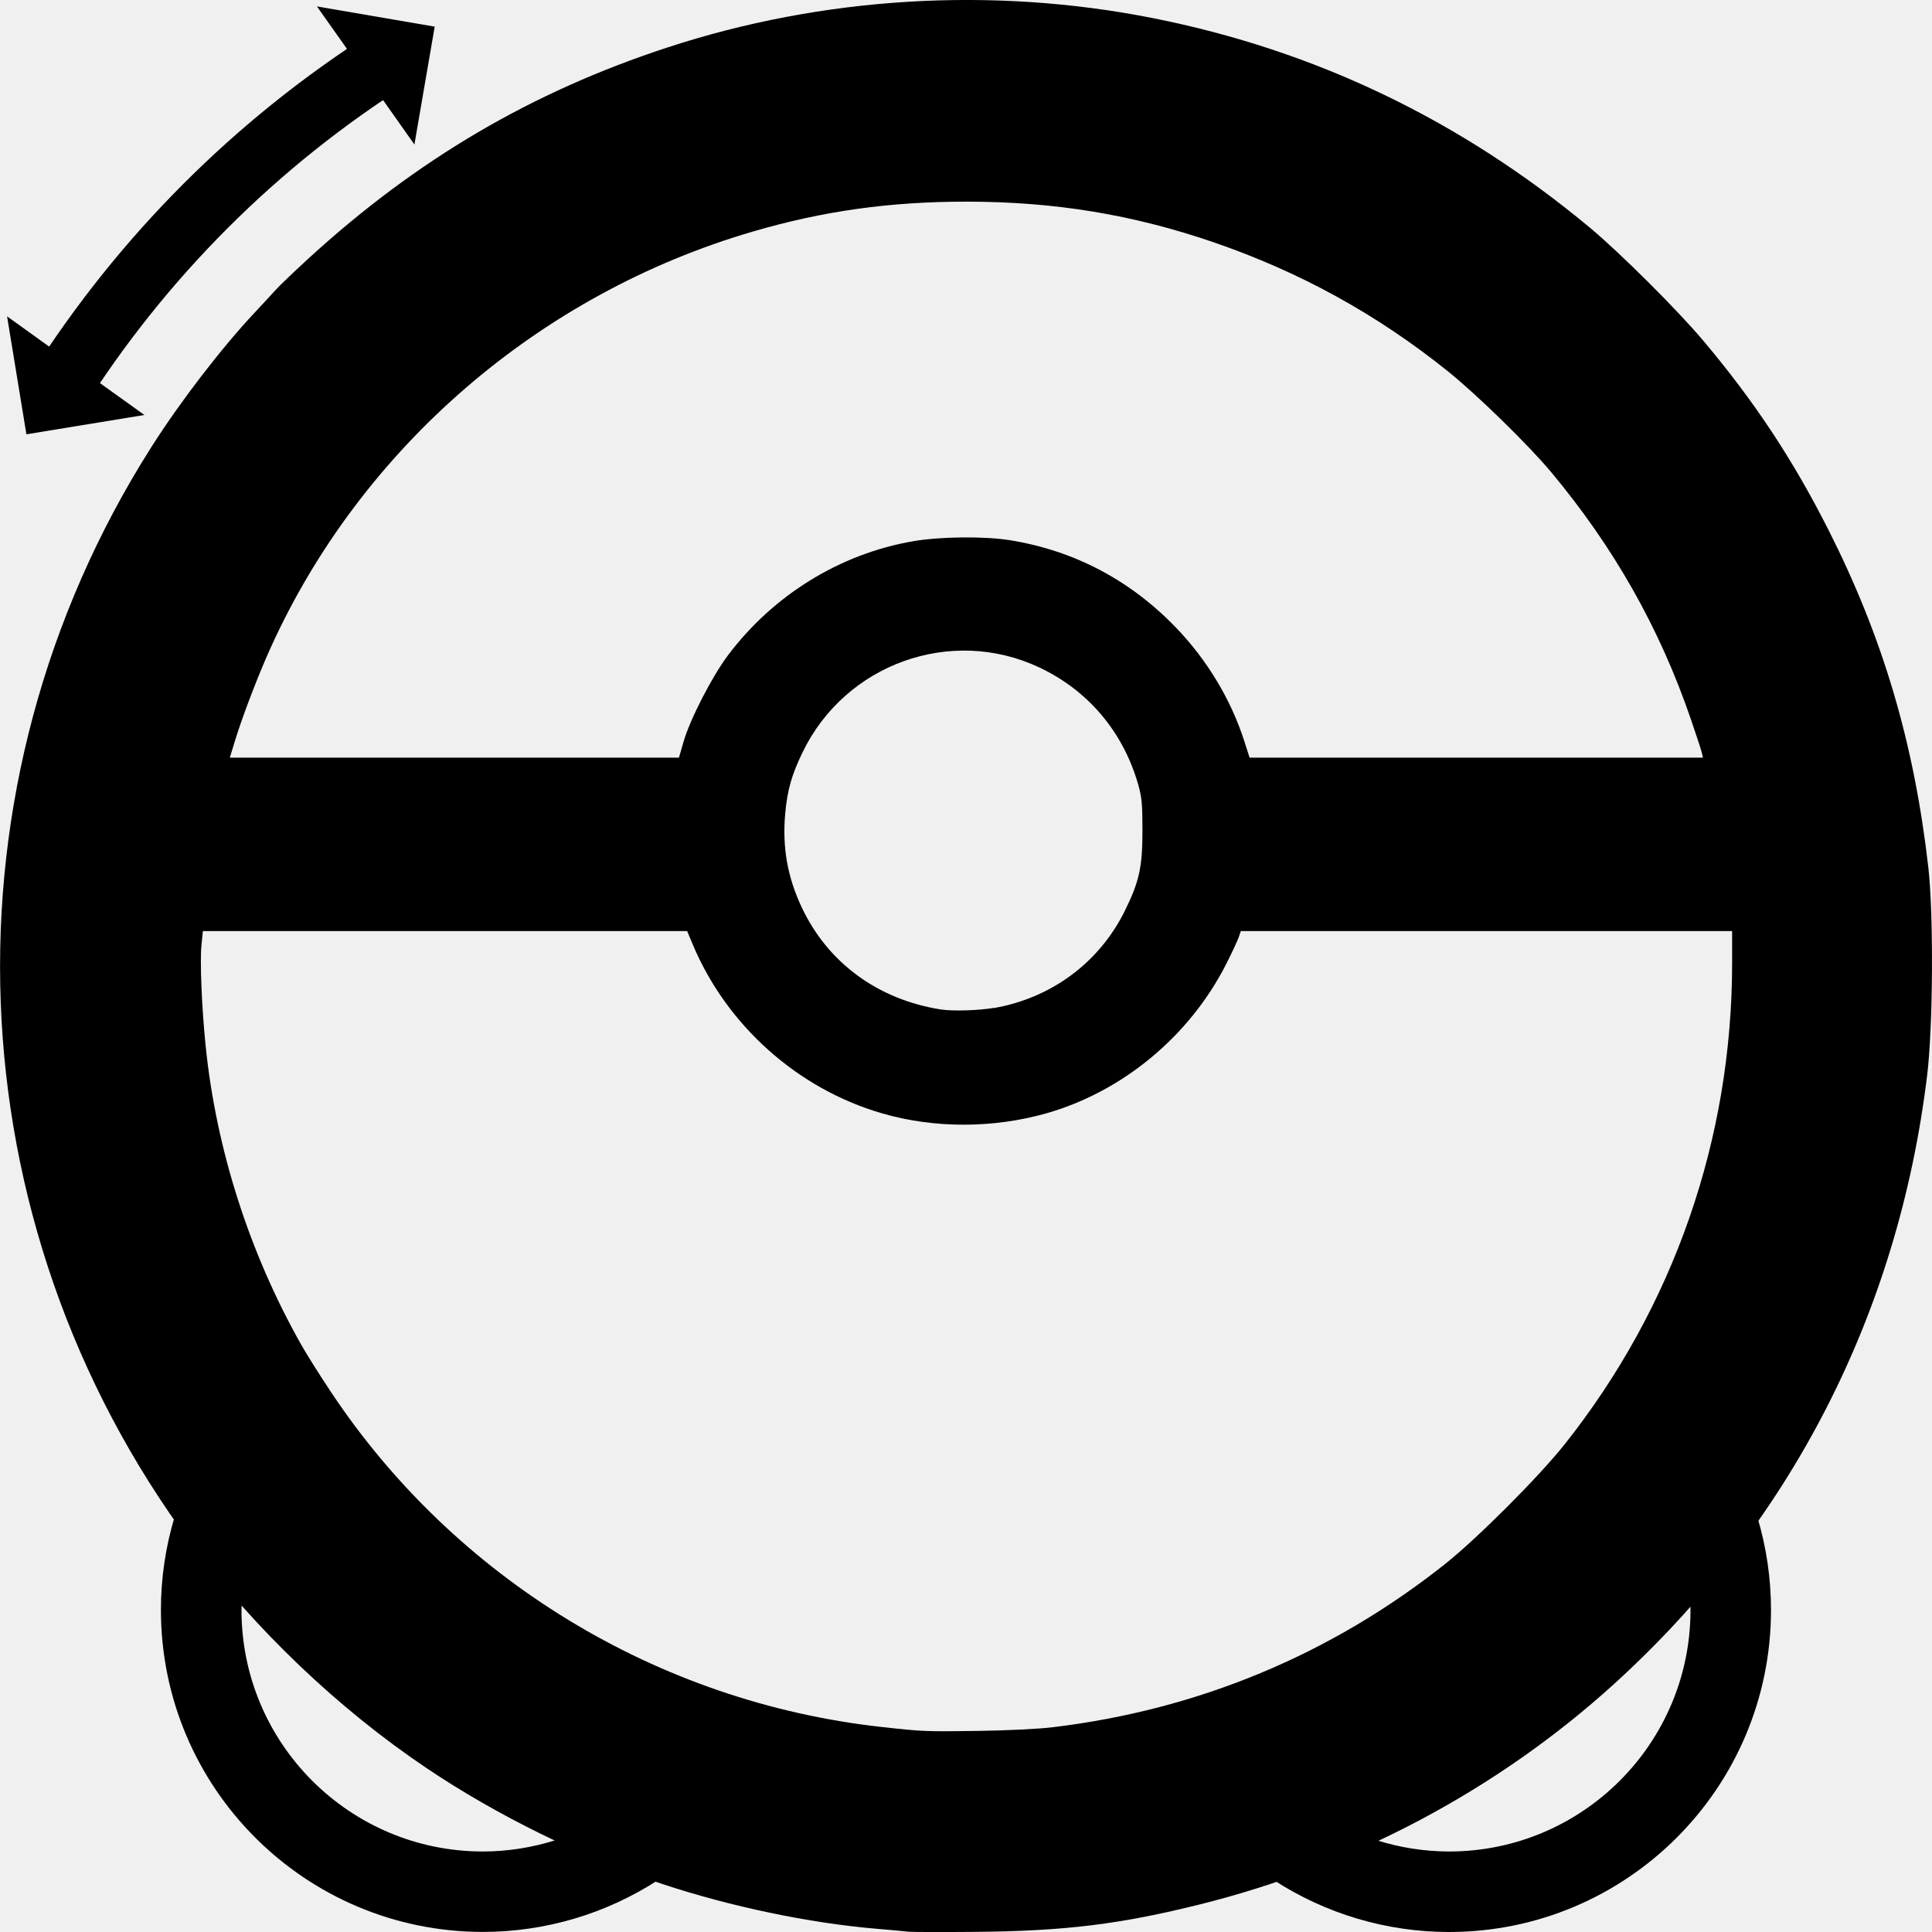
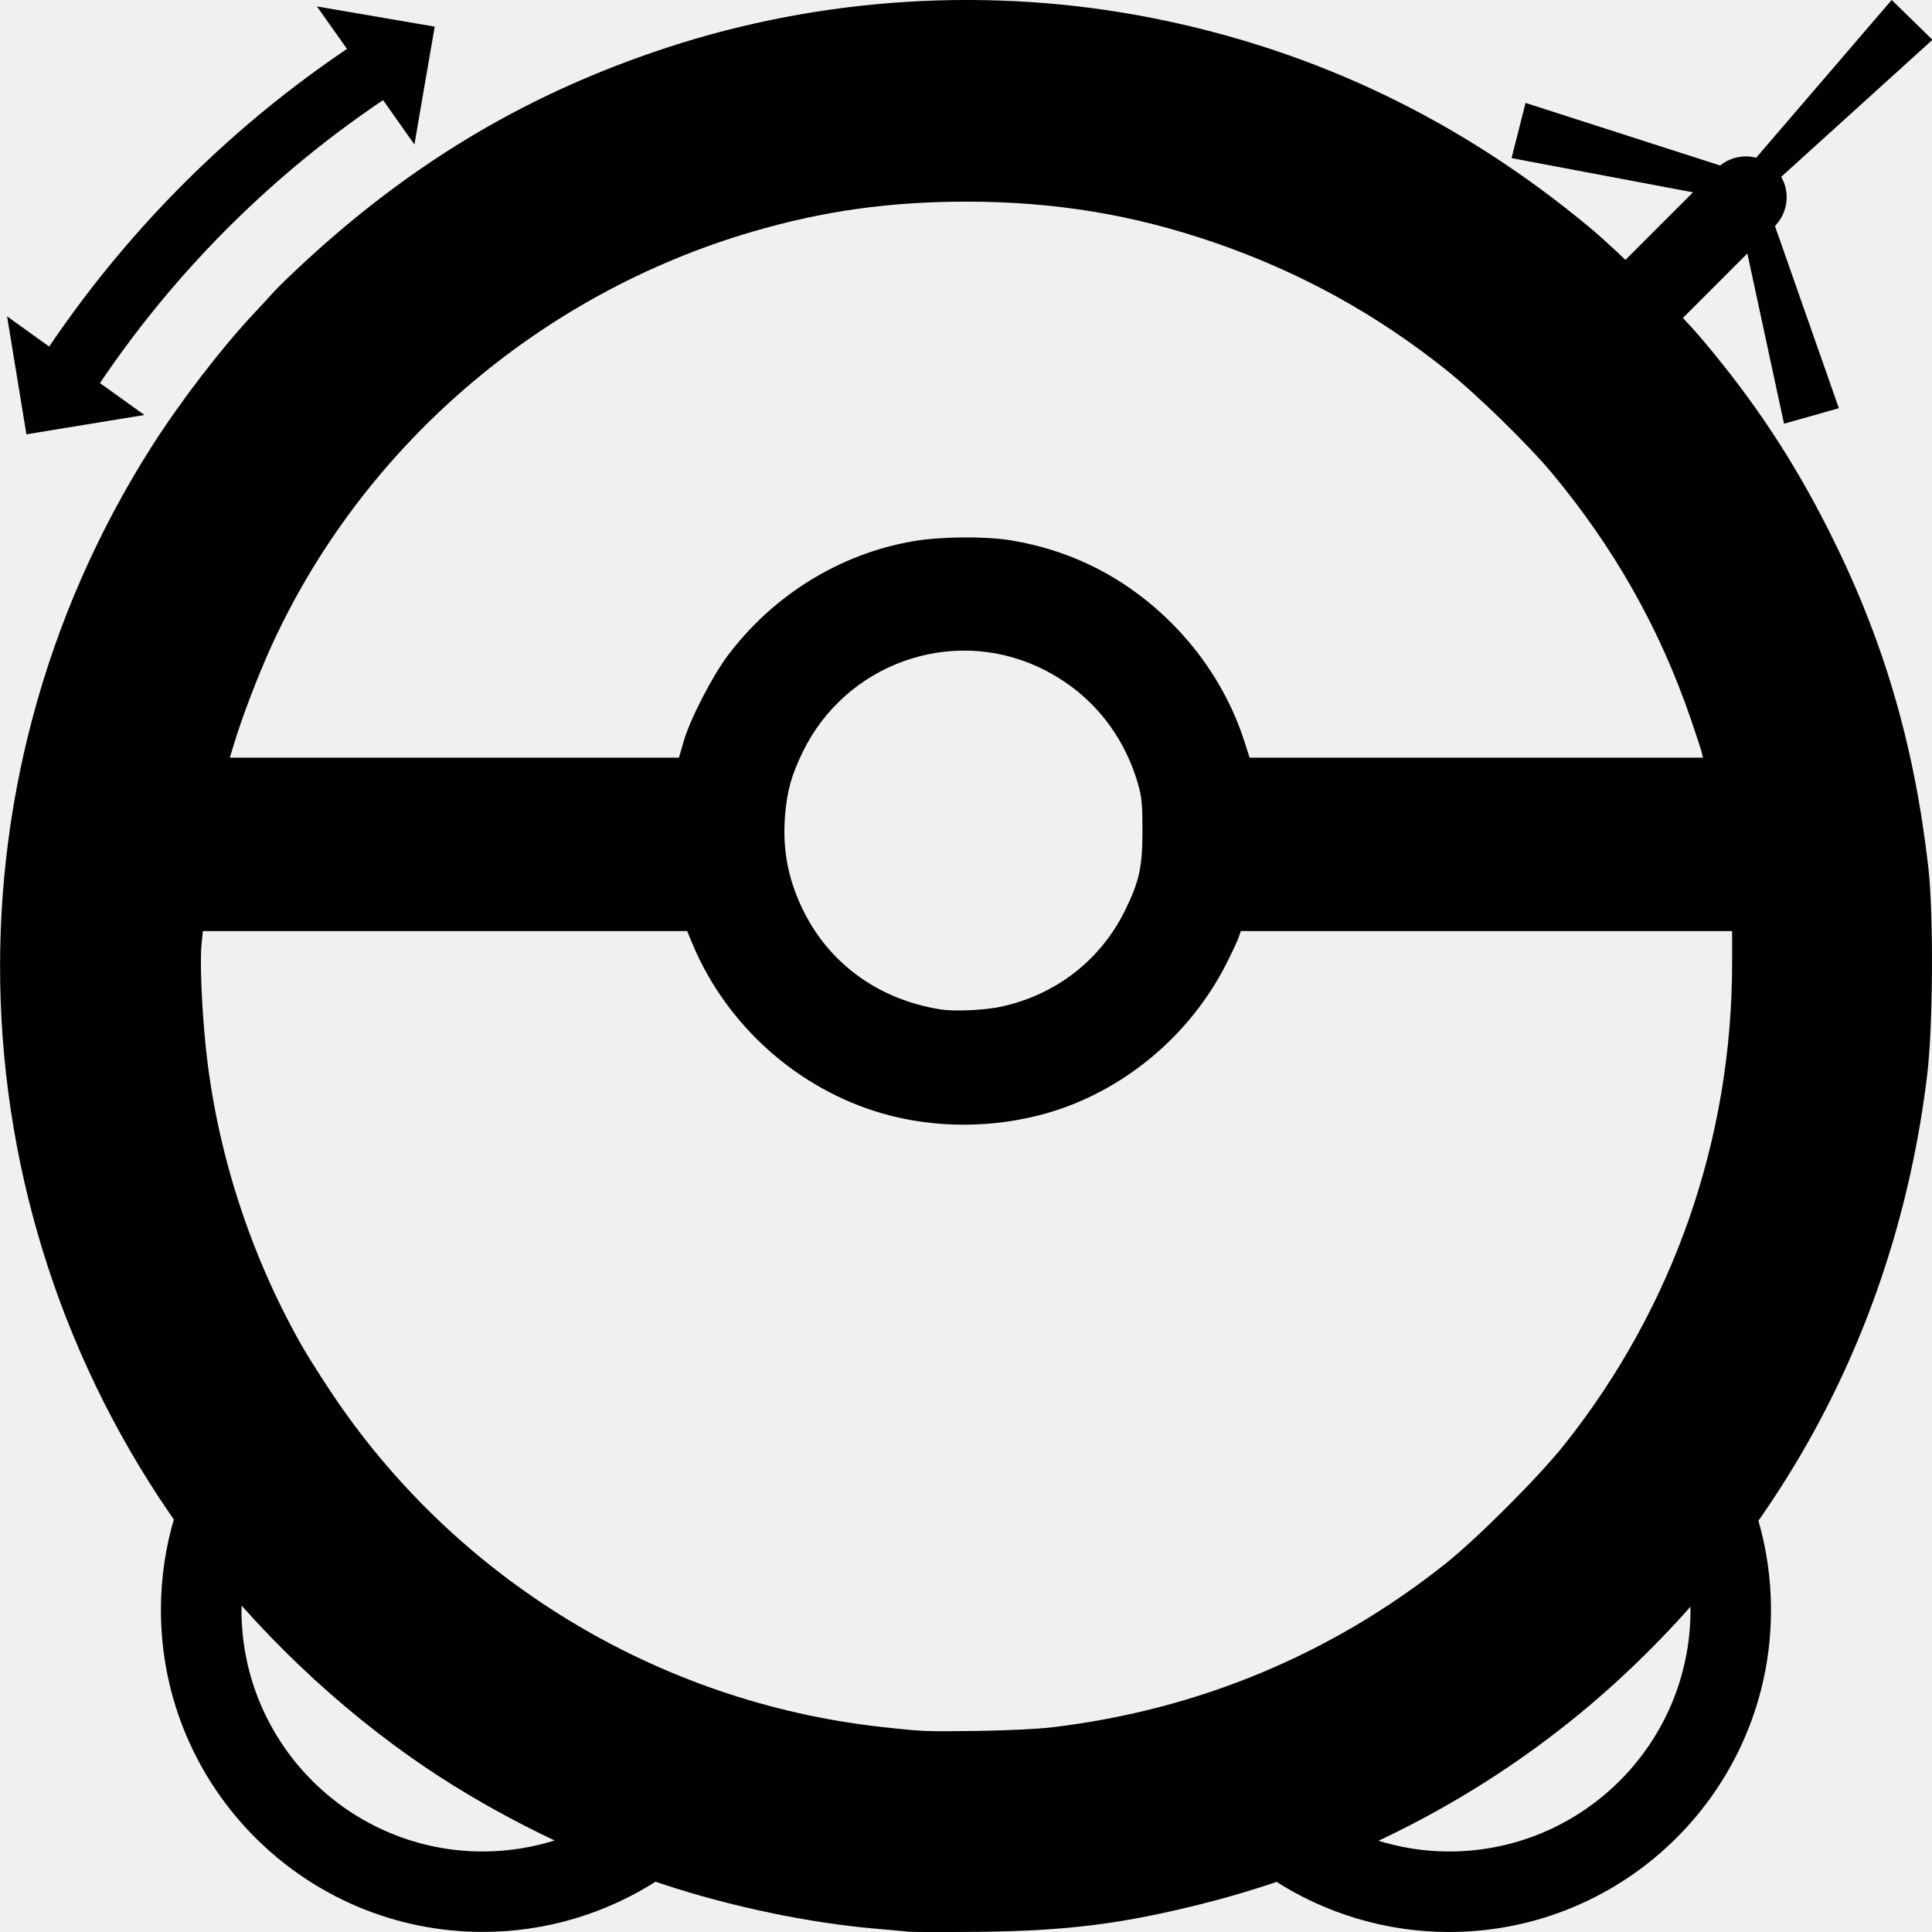
<svg xmlns="http://www.w3.org/2000/svg" width="24" height="24" viewBox="0 0 24 24" version="1.1" id="svg1">
  <defs id="defs1" />
  <g id="layer1">
    <path d="m 11.276,23.995 c -0.047,-0.005 -0.221,-0.021 -0.387,-0.035 -0.838,-0.071 -1.816,-0.276 -2.664,-0.557 -0.993,-0.33 -2.057,-0.853 -2.928,-1.44 -1.096,-0.738 -2.133,-1.727 -2.918,-2.782 -2.978,-4.006 -3.176,-9.413 -0.499,-13.627 0.357,-0.562 0.87,-1.23 1.284,-1.671 0.089,-0.095 0.205,-0.22 0.257,-0.278 0.052,-0.058 0.242,-0.239 0.422,-0.404 1.339,-1.223 2.761,-2.058 4.444,-2.61 1.933,-0.634 4.041,-0.762 6.039,-0.365 2.014,0.4 3.819,1.266 5.424,2.602 0.37,0.308 1.092,1.027 1.408,1.403 0.634,0.753 1.111,1.473 1.554,2.348 0.676,1.335 1.065,2.646 1.242,4.192 0.067,0.583 0.059,1.984 -0.014,2.585 -0.361,2.972 -1.705,5.583 -3.896,7.569 -1.439,1.305 -3.223,2.254 -5.13,2.73 -0.993,0.248 -1.676,0.332 -2.768,0.343 -0.433,0.004 -0.825,0.003 -0.872,-0.002 z m 1.804,-2.539 c 1.804,-0.217 3.45,-0.901 4.866,-2.023 0.401,-0.318 1.164,-1.081 1.488,-1.488 1.356,-1.707 2.083,-3.795 2.083,-5.983 v -0.396 h -6.103 l -0.027,0.079 c -0.015,0.043 -0.085,0.193 -0.156,0.333 -0.455,0.894 -1.284,1.581 -2.229,1.851 -0.664,0.189 -1.395,0.19 -2.043,0.002 -1.05,-0.304 -1.932,-1.092 -2.355,-2.102 l -0.068,-0.163 h -6.016 l -0.017,0.171 c -0.021,0.205 0.003,0.775 0.051,1.25 0.13,1.287 0.545,2.582 1.191,3.723 0.06,0.107 0.221,0.363 0.358,0.569 1.542,2.329 4.063,3.866 6.849,4.174 0.512,0.057 0.535,0.058 1.198,0.049 0.355,-0.005 0.751,-0.024 0.932,-0.046 z m -0.732,-8.934 c 0.716,-0.125 1.31,-0.567 1.627,-1.211 0.178,-0.362 0.217,-0.54 0.217,-0.993 0,-0.329 -0.008,-0.416 -0.054,-0.576 -0.188,-0.654 -0.623,-1.167 -1.23,-1.452 -1.095,-0.514 -2.407,-0.043 -2.938,1.055 -0.137,0.283 -0.189,0.468 -0.216,0.763 -0.037,0.419 0.028,0.787 0.206,1.165 0.324,0.688 0.947,1.144 1.728,1.267 0.146,0.023 0.47,0.013 0.66,-0.02 z M 8.492,9.212 c 0.079,-0.275 0.354,-0.809 0.549,-1.069 0.565,-0.752 1.395,-1.264 2.304,-1.42 0.336,-0.058 0.886,-0.063 1.203,-0.012 0.797,0.129 1.494,0.496 2.062,1.087 0.384,0.399 0.68,0.89 0.845,1.402 l 0.068,0.212 h 5.632 l -0.016,-0.067 c -0.009,-0.037 -0.07,-0.223 -0.136,-0.415 -0.388,-1.131 -0.955,-2.132 -1.734,-3.065 -0.283,-0.339 -0.926,-0.967 -1.287,-1.256 -0.88,-0.706 -1.834,-1.231 -2.905,-1.599 -1.002,-0.344 -1.973,-0.504 -3.063,-0.505 -0.956,-8.08e-4 -1.787,0.115 -2.667,0.373 -2.65,0.775 -4.862,2.686 -5.987,5.173 -0.157,0.347 -0.35,0.852 -0.444,1.161 l -0.061,0.2 h 5.579 z" id="path1" />
    <path id="path8" style="fill:#000000;fill-opacity:1;stroke:none;stroke-width:1;stroke-dasharray:none;stroke-opacity:1;paint-order:markers fill stroke" d="m 33.703,4.13 a 4,4 0 0 0 -4,4 4,4 0 0 0 4,4 4,4 0 0 0 4,-4 4,4 0 0 0 -4,-4 z m 0,1 a 3,3 0 0 1 3,3 3,3 0 0 1 -3,3 3,3 0 0 1 -3,-3 3,3 0 0 1 3,-3 z" />
    <circle style="fill:#000000;fill-opacity:1;stroke:none;stroke-width:1;stroke-dasharray:none;stroke-opacity:1;paint-order:markers fill stroke" id="path13" cx="52.719" cy="-27.75" r="12" />
-     <path id="path8-4-7" style="fill:#000000;fill-opacity:1;stroke:none;stroke-width:1;stroke-dasharray:none;stroke-opacity:1;paint-order:markers fill stroke" d="m 36.646,16 a 12,12 0 0 1 -0.506,0.928 3,3 0 0 1 0.688,1.91 3,3 0 0 1 -3,3 A 3,3 0 0 1 31.926,21.146 12,12 0 0 1 31,21.652 a 4,4 0 0 0 2.828,1.186 4,4 0 0 0 4,-4 A 4,4 0 0 0 36.646,16 Z" />
+     <path id="path8-4-7" style="fill:#000000;fill-opacity:1;stroke:none;stroke-width:1;stroke-dasharray:none;stroke-opacity:1;paint-order:markers fill stroke" d="m -23.541,-25.75 a 12,12 0 0 1 -0.506,0.928 3,3 0 0 1 0.688,1.91 3,3 0 0 1 -3,3 3,3 0 0 1 -1.902,-0.691 12,12 0 0 1 -0.926,0.506 4,4 0 0 0 2.828,1.186 4,4 0 0 0 4,-4 4,4 0 0 0 -1.182,-2.838 z" />
    <path id="path8-2" style="fill:#000000;fill-opacity:1;stroke:none;stroke-width:1;stroke-dasharray:none;stroke-opacity:1;paint-order:markers fill stroke" d="M 21.83 18.844 A 12 12 0 0 1 20.998 19.928 A 3 3 0 0 1 21 20 A 3 3 0 0 1 18 23 A 3 3 0 0 1 17.092 22.857 A 12 12 0 0 1 15.818 23.352 A 4 4 0 0 0 18 24 A 4 4 0 0 0 22 20 A 4 4 0 0 0 21.83 18.844 z " />
    <path id="path8-2-8" style="fill:#000000;fill-opacity:1;stroke:none;stroke-width:1;stroke-dasharray:none;stroke-opacity:1;paint-order:markers fill stroke" d="m 41.012,22 a 12,12 0 0 1 -0.832,1.084 3,3 0 0 1 0.002,0.072 3,3 0 0 1 -3,3 A 3,3 0 0 1 36.273,26.014 12,12 0 0 1 35,26.508 a 4,4 0 0 0 2.182,0.648 4,4 0 0 0 4,-4 A 4,4 0 0 0 41.012,22 Z" />
    <path d="m -12.989,-1.5 v 0.525 h -1.05 v 1.05 h 1.05 v 0.525 l 1.05,-1.05 z" id="path1-1" style="stroke-width:1" />
    <path id="path14-5" style="opacity:0.502;fill:#ff9dfb;fill-opacity:1;stroke:none;stroke-width:1;stroke-dasharray:none;stroke-opacity:1;paint-order:markers fill stroke" d="M -38.25,-15 A 13.75,13.75 0 0 0 -52,-1.25 13.75,13.75 0 0 0 -38.25,12.5 13.75,13.75 0 0 0 -24.5,-1.25 13.75,13.75 0 0 0 -38.25,-15 Z m 0,0.75 a 13,13 0 0 1 13,13 13,13 0 0 1 -13,13 13,13 0 0 1 -13,-13 13,13 0 0 1 13,-13 z" />
    <path d="m -3.872,-5.297 v 0.525 1.05 0.525 l 1.05,-1.05 z" id="path1-1-4" style="stroke-width:1" />
    <path id="path14-6" style="fill:#000000;fill-opacity:1;stroke:none;stroke-width:1;stroke-dasharray:none;stroke-opacity:1;paint-order:markers fill stroke" d="M 11.811,-10 A 13.75,13.75 0 0 0 9,-7.189 V -6.656 H 9.533 A 13,13 0 0 1 12.344,-9.467 V -10 Z" />
    <path d="M 10.485,-6.657 10.114,-7.028 9.371,-7.771 9,-8.142 v 1.485 z" id="path1-1-4-2-8" style="opacity:0.557;stroke-width:1" />
    <path d="m 10.858,-10 0.371,0.371 0.742,0.742 0.371,0.371 0,-1.485 z" id="path1-1-4-29-3" style="opacity:0.476;stroke-width:1" />
    <path id="path14-3" style="fill:#000000;fill-opacity:1;stroke:none;stroke-width:1;stroke-dasharray:none;stroke-opacity:1;paint-order:markers fill stroke" d="M 7.911,-15.9 A 13.75,13.75 0 0 0 5.1,-13.089 v 0.533 H 5.633 A 13,13 0 0 1 8.444,-15.367 V -15.9 Z" />
    <path d="M 6.485,-12.557 6.114,-12.928 5.371,-13.671 5,-14.042 v 1.485 z" id="path1-1-4-2-7" style="stroke-width:1" />
    <path d="m 6.958,-16 0.371,0.371 0.742,0.742 0.371,0.371 2e-7,-1.485 z" id="path1-1-4-29-7" style="stroke-width:1" />
    <path id="path14-5-8" style="opacity:1;fill:#000000;fill-opacity:1;stroke:none;stroke-width:1;stroke-dasharray:none;stroke-opacity:1;paint-order:markers fill stroke" d="M 4.627 0.4 A 13.75 13.75 0 0 0 0.4 4.627 L 0.4 5.094 L 1.023 5.094 A 13 13 0 0 1 5.094 1.025 L 5.094 0.4 L 4.627 0.4 z " />
    <path d="M 3.937,0.08 4.24,0.508 4.845,1.366 5.148,1.795 5.4,0.331 Z" id="path1-1-4-0" style="stroke-width:1" />
    <path d="M 1.794,5.155 1.367,4.849 0.514,4.236 0.088,3.93 0.328,5.395 Z" id="path1-1-4-0-2" style="stroke-width:1" />
    <path d="m 63.276,8.995 c -0.047,-0.005 -0.221,-0.021 -0.387,-0.035 -0.838,-0.071 -1.816,-0.276 -2.664,-0.557 -0.993,-0.33 -2.057,-0.853 -2.928,-1.44 -1.096,-0.738 -2.133,-1.727 -2.918,-2.782 -2.978,-4.006 -3.176,-9.413 -0.499,-13.627 0.357,-0.562 0.87,-1.23 1.284,-1.671 0.089,-0.095 0.205,-0.22 0.257,-0.278 0.052,-0.058 0.242,-0.239 0.422,-0.404 1.339,-1.223 2.761,-2.058 4.444,-2.61 1.933,-0.634 4.041,-0.762 6.039,-0.365 2.014,0.4 3.819,1.266 5.424,2.602 0.37,0.308 1.092,1.027 1.408,1.403 0.634,0.753 1.111,1.473 1.554,2.348 0.676,1.335 1.065,2.646 1.242,4.192 0.067,0.583 0.059,1.984 -0.014,2.585 -0.361,2.972 -1.705,5.583 -3.896,7.569 -1.439,1.305 -3.223,2.254 -5.13,2.73 -0.993,0.248 -1.676,0.332 -2.768,0.343 -0.433,0.004 -0.825,0.003 -0.872,-0.002 z m 1.804,-2.539 c 1.804,-0.217 3.45,-0.901 4.866,-2.023 0.401,-0.318 1.164,-1.081 1.488,-1.488 1.356,-1.707 2.083,-3.795 2.083,-5.983 v -0.396 h -6.103 l -0.027,0.079 c -0.015,0.043 -0.085,0.193 -0.156,0.333 -0.455,0.894 -1.284,1.581 -2.229,1.851 -0.664,0.189 -1.395,0.19 -2.043,0.002 -1.05,-0.304 -1.932,-1.092 -2.355,-2.102 l -0.068,-0.163 h -6.016 l -0.017,0.171 c -0.021,0.205 0.003,0.775 0.051,1.25 0.13,1.287 0.545,2.582 1.191,3.723 0.06,0.107 0.221,0.363 0.358,0.569 1.542,2.329 4.063,3.866 6.849,4.174 0.512,0.057 0.535,0.058 1.198,0.049 0.355,-0.005 0.751,-0.024 0.932,-0.046 z m -0.732,-8.934 c 0.716,-0.125 1.31,-0.567 1.627,-1.211 0.178,-0.362 0.217,-0.54 0.217,-0.993 0,-0.329 -0.008,-0.416 -0.054,-0.576 -0.188,-0.654 -0.623,-1.167 -1.23,-1.452 -1.095,-0.514 -2.407,-0.043 -2.938,1.055 -0.137,0.283 -0.189,0.468 -0.216,0.763 -0.037,0.419 0.028,0.787 0.206,1.165 0.324,0.688 0.947,1.144 1.728,1.267 0.146,0.023 0.47,0.013 0.66,-0.02 z m -3.856,-3.311 c 0.079,-0.275 0.354,-0.809 0.549,-1.069 0.565,-0.752 1.395,-1.264 2.304,-1.42 0.336,-0.058 0.886,-0.063 1.203,-0.012 0.797,0.129 1.494,0.496 2.062,1.087 0.384,0.399 0.68,0.89 0.845,1.402 l 0.068,0.212 h 5.632 l -0.016,-0.067 c -0.009,-0.037 -0.07,-0.223 -0.136,-0.415 -0.388,-1.131 -0.955,-2.132 -1.734,-3.065 -0.283,-0.339 -0.926,-0.967 -1.287,-1.256 -0.88,-0.706 -1.834,-1.231 -2.905,-1.599 -1.002,-0.344 -1.973,-0.504 -3.063,-0.505 -0.956,-8.08e-4 -1.787,0.115 -2.667,0.373 -2.65,0.775 -4.862,2.686 -5.987,5.173 -0.157,0.347 -0.35,0.852 -0.444,1.161 l -0.061,0.2 h 5.579 z" id="path1-9" />
    <path id="path8-2-8-1" style="fill:#000000;fill-opacity:1;stroke:none;stroke-width:1;stroke-dasharray:none;stroke-opacity:1;paint-order:markers fill stroke" d="m 2.17,18.844 a 12,12 0 0 0 0.832,1.084 3,3 0 0 0 -0.002,0.072 3,3 0 0 0 3,3 3,3 0 0 0 0.908,-0.143 12,12 0 0 0 1.273,0.494 4,4 0 0 1 -2.182,0.648 4,4 0 0 1 -4,-4 4,4 0 0 1 0.17,-1.156 z" />
+     <g id="g1" transform="rotate(45,102.3394,9.54502)">
+       <g id="g3" transform="rotate(15,44.64361,39.878)">
+         <rect style="fill:#000000;paint-order:markers fill stroke" id="rect1" width="0.5" height="2" x="41.73" y="40" />
+         <rect style="fill:#000000;paint-order:markers fill stroke" id="rect1-6" width="0.5" height="2" x="-57.741" y="13.14" transform="rotate(-120)" />
+         <rect style="fill:#000000;paint-order:markers fill stroke" id="rect1-6-2" width="0.5" height="2" x="15.259" y="-59.574" transform="rotate(120)" />
+       </g>
+     </g>
+     <g id="g2" transform="matrix(0.7174259,0.7174259,-0.7174259,0.7174259,5.439212,-17.97936)" style="stroke-width:0.986">
+       <rect style="fill:#000000;stroke-width:0.986;paint-order:markers fill stroke" id="rect2" width="1" height="3" x="25.062" y="2.888" />
+       <circle style="fill:#000000;stroke-width:0.986;paint-order:markers fill stroke" id="path2" cx="25.562" cy="2.914" r="0.5" />
+     </g>
+     <g id="g2-6" transform="rotate(45,95.90348,-1.671665)">
+       <g id="g3-0" transform="rotate(15,44.64361,39.878)">
+         <rect style="fill:#000000;paint-order:markers fill stroke" id="rect1-5" width="0.5" height="2" x="41.73" y="40" />
+         <rect style="fill:#000000;paint-order:markers fill stroke" id="rect1-6-8" width="0.5" height="2" x="-57.741" y="13.14" transform="rotate(-120)" />
+         <rect style="fill:#000000;paint-order:markers fill stroke" id="rect1-6-2-4" width="0.5" height="2" x="15.259" y="-59.574" transform="rotate(120)" />
+       </g>
+     </g>
+     <rect style="fill:#000000;paint-order:markers fill stroke" id="rect1-5-7" width="0.5" height="2" x="14.393" y="-32.93" transform="rotate(60)" />
+     <rect style="fill:#000000;paint-order:markers fill stroke" id="rect1-6-8-8" width="0.5" height="2" x="19.087" y="25.931" transform="rotate(-60)" />
+     <path id="rect1-6-2-4-2" style="paint-order:markers fill stroke" d="M 30.5,-3 H 30 l 0.125,-2 h 0.25 z" />
+     <path id="rect1-6-2-4-2-2" style="paint-order:markers fill stroke" d="m 39.304,-3.447 h -0.5 l 0.125,-2 h 0.25 z" />
+     <path id="rect1-6-2-4-2-7" style="paint-order:markers fill stroke" d="m 40.725,-6.773 0.25,0.433 -1.795,0.892 -0.125,-0.217 z" />
+     <path id="rect1-6-2-4-2-7-3" style="paint-order:markers fill stroke" d="m 37.138,-6.34 0.25,-0.433 1.67,1.108 -0.125,0.217 z" />
+     <path id="rect1-6-2-4-2-2-0" style="paint-order:markers fill stroke" d="m 21.518,-6.608 0.5,0.004 -0.141,1.999 -0.25,-0.002 z" />
+     <path id="rect1-6-2-4-2-7-9" style="paint-order:markers fill stroke" d="m 20.071,-3.294 -0.247,-0.435 1.802,-0.877 0.123,0.217 z" />
+     <path id="rect1-6-2-4-2-7-3-3" style="paint-order:markers fill stroke" d="m 23.661,-3.698 -0.253,0.431 -1.661,-1.122 0.127,-0.216 z" />
+     <path id="rect1-6-2-4-2-2-0-5" style="paint-order:markers fill stroke" d="m 19.372,-11.309 -0.405,0.293 -1.071,-1.694 0.203,-0.147 z" />
+     <path id="rect1-6-2-4-2-2-0-5-0" style="paint-order:markers fill stroke" d="m 16.351,-11.436 -0.293,-0.405 1.694,-1.071 0.147,0.203 z" />
+     <path id="rect1-6-2-4-2-2-0-5-7" style="paint-order:markers fill stroke" d="m 19.503,-14.322 0.293,0.405 -1.694,1.071 -0.147,-0.203 z" />
+     <path id="rect1-6-2-4-2-2-0-5-9" style="paint-order:markers fill stroke" d="m 16.486,-14.452 0.405,-0.293 1.071,1.694 -0.203,0.147 z" />
+     <g id="g5" transform="matrix(0.3373634,-1.374209,1.374209,0.3373634,11.39634,31.9871)" style="stroke-width:0.707">
+       <path id="rect1-6-2-4-2-2-0-9" style="stroke-width:0.707;paint-order:markers fill stroke" d="M 21.849,0.007 22.349,0.011 22.208,2.01 21.958,2.008 Z" />
+       <path id="rect1-6-2-4-2-7-9-0" style="stroke-width:0.707;paint-order:markers fill stroke" d="M 20.402,3.321 20.155,2.886 21.957,2.009 22.08,2.226 Z" />
+       <path id="rect1-6-2-4-2-7-3-3-2" style="stroke-width:0.707;paint-order:markers fill stroke" d="M 23.993,2.917 23.739,3.348 22.079,2.227 22.205,2.011 Z" />
+     </g>
+     <path d="m -87.724,0.995 c -0.047,-0.005 -0.221,-0.021 -0.387,-0.035 -0.838,-0.071 -1.816,-0.276 -2.664,-0.557 -0.993,-0.33 -2.057,-0.853 -2.928,-1.44 -1.096,-0.738 -2.133,-1.727 -2.918,-2.782 -2.978,-4.006 -3.176,-9.413 -0.499,-13.627 0.357,-0.562 0.87,-1.23 1.284,-1.671 0.089,-0.095 0.205,-0.22 0.257,-0.278 0.052,-0.058 0.242,-0.239 0.422,-0.404 1.339,-1.223 2.761,-2.058 4.444,-2.61 1.933,-0.634 4.041,-0.762 6.039,-0.365 2.014,0.4 3.819,1.266 5.424,2.602 0.37,0.308 1.092,1.027 1.408,1.403 0.634,0.753 1.111,1.473 1.554,2.348 0.676,1.335 1.065,2.646 1.242,4.192 0.067,0.583 0.059,1.984 -0.014,2.585 -0.361,2.972 -1.705,5.583 -3.896,7.569 -1.439,1.305 -3.223,2.254 -5.13,2.73 -0.993,0.248 -1.676,0.332 -2.768,0.343 -0.433,0.004 -0.825,0.003 -0.872,-0.002 z m 1.804,-2.539 c 1.804,-0.217 3.45,-0.901 4.866,-2.023 0.401,-0.318 1.164,-1.081 1.488,-1.488 1.356,-1.707 2.083,-3.795 2.083,-5.983 v -0.396 h -6.103 l -0.027,0.079 c -0.015,0.043 -0.085,0.193 -0.156,0.333 -0.455,0.894 -1.284,1.581 -2.229,1.851 -0.664,0.189 -1.395,0.19 -2.043,0.002 -1.05,-0.304 -1.932,-1.092 -2.355,-2.102 l -0.068,-0.163 h -6.016 l -0.017,0.171 c -0.021,0.205 0.003,0.775 0.051,1.25 0.13,1.287 0.545,2.582 1.191,3.723 0.06,0.107 0.221,0.363 0.358,0.569 1.542,2.329 4.063,3.866 6.849,4.174 0.512,0.057 0.535,0.058 1.198,0.049 0.355,-0.005 0.751,-0.024 0.932,-0.046 z m -0.732,-8.934 c 0.716,-0.125 1.31,-0.567 1.627,-1.211 0.178,-0.362 0.217,-0.54 0.217,-0.993 0,-0.329 -0.008,-0.416 -0.054,-0.576 -0.188,-0.654 -0.623,-1.167 -1.23,-1.452 -1.095,-0.514 -2.407,-0.043 -2.938,1.055 -0.137,0.283 -0.189,0.468 -0.216,0.763 -0.037,0.419 0.028,0.787 0.206,1.165 0.324,0.688 0.947,1.144 1.728,1.267 0.146,0.023 0.47,0.013 0.66,-0.02 z m -3.856,-3.311 c 0.079,-0.275 0.354,-0.809 0.549,-1.069 0.565,-0.752 1.395,-1.264 2.304,-1.42 0.336,-0.058 0.886,-0.063 1.203,-0.012 0.797,0.129 1.494,0.496 2.062,1.087 0.384,0.399 0.68,0.89 0.845,1.402 l 0.068,0.212 h 5.632 l -0.016,-0.067 c -0.009,-0.037 -0.07,-0.223 -0.136,-0.415 -0.388,-1.131 -0.955,-2.132 -1.734,-3.065 -0.283,-0.339 -0.926,-0.967 -1.287,-1.256 -0.88,-0.706 -1.834,-1.231 -2.905,-1.599 -1.002,-0.344 -1.973,-0.504 -3.063,-0.505 -0.956,-8.08e-4 -1.787,0.115 -2.667,0.373 -2.65,0.775 -4.862,2.686 -5.987,5.173 -0.157,0.347 -0.35,0.852 -0.444,1.161 l -0.061,0.2 h 5.579 z" id="path1-3" />
+     <g id="g2-7" transform="matrix(0.7174259,0.7174259,-0.7174259,0.7174259,-93.56077,-40.97934)" style="stroke-width:0.986">
+       <rect style="fill:#000000;stroke-width:0.986;paint-order:markers fill stroke" id="rect2-6" width="1" height="3" x="25.062" y="2.888" />
+       <circle style="fill:#000000;stroke-width:0.986;paint-order:markers fill stroke" id="path2-4" cx="25.562" cy="2.914" r="0.5" />
+     </g>
+     <g id="g5-8" transform="matrix(0.3373634,-1.374209,1.374209,0.3373634,-87.60364,8.987125)" style="stroke-width:0.707">
+       <path id="rect1-6-2-4-2-2-0-9-4" style="stroke-width:0.707;paint-order:markers fill stroke" d="M 21.849,0.007 22.349,0.011 22.208,2.01 21.958,2.008 Z" />
+       <path id="rect1-6-2-4-2-7-9-0-8" style="stroke-width:0.707;paint-order:markers fill stroke" d="M 20.402,3.321 20.155,2.886 21.957,2.009 22.08,2.226 Z" />
+       <path id="rect1-6-2-4-2-7-3-3-2-0" style="stroke-width:0.707;paint-order:markers fill stroke" d="M 23.993,2.917 23.739,3.348 22.079,2.227 22.205,2.011 Z" />
+     </g>
+     <path d="m -34.724,-19.005 c -0.047,-0.005 -0.221,-0.021 -0.387,-0.035 -0.838,-0.071 -1.816,-0.276 -2.664,-0.557 -0.993,-0.33 -2.057,-0.853 -2.928,-1.44 -1.096,-0.738 -2.133,-1.727 -2.918,-2.782 -2.978,-4.006 -3.176,-9.413 -0.499,-13.627 0.357,-0.562 0.87,-1.23 1.284,-1.671 0.089,-0.095 0.205,-0.22 0.257,-0.278 0.052,-0.058 0.242,-0.239 0.422,-0.404 1.339,-1.223 2.761,-2.058 4.444,-2.61 1.933,-0.634 4.041,-0.762 6.039,-0.365 2.014,0.4 3.819,1.266 5.424,2.602 0.37,0.308 1.092,1.027 1.408,1.403 0.634,0.753 1.111,1.473 1.554,2.348 0.676,1.335 1.065,2.646 1.242,4.192 0.067,0.583 0.059,1.984 -0.014,2.585 -0.361,2.972 -1.705,5.583 -3.896,7.569 -1.439,1.305 -3.223,2.254 -5.13,2.73 -0.993,0.248 -1.676,0.332 -2.768,0.343 -0.433,0.004 -0.825,0.003 -0.872,-0.002 z m 1.804,-2.539 c 1.804,-0.217 3.45,-0.901 4.866,-2.023 0.401,-0.318 1.164,-1.081 1.488,-1.488 1.356,-1.707 2.083,-3.795 2.083,-5.983 v -0.396 h -6.103 l -0.027,0.079 c -0.015,0.043 -0.085,0.193 -0.156,0.333 -0.455,0.894 -1.284,1.581 -2.229,1.851 -0.664,0.189 -1.395,0.19 -2.043,0.002 -1.05,-0.304 -1.932,-1.092 -2.355,-2.102 l -0.068,-0.163 h -6.016 l -0.017,0.171 c -0.021,0.205 0.003,0.775 0.051,1.25 0.13,1.287 0.545,2.582 1.191,3.723 0.06,0.107 0.221,0.363 0.358,0.569 1.542,2.329 4.063,3.866 6.849,4.174 0.512,0.057 0.535,0.058 1.198,0.049 0.355,-0.005 0.751,-0.024 0.932,-0.046 z m -0.732,-8.934 c 0.716,-0.125 1.31,-0.567 1.627,-1.211 0.178,-0.362 0.217,-0.54 0.217,-0.993 0,-0.329 -0.008,-0.416 -0.054,-0.576 -0.188,-0.654 -0.623,-1.167 -1.23,-1.452 -1.095,-0.514 -2.407,-0.043 -2.938,1.055 -0.137,0.283 -0.189,0.468 -0.216,0.763 -0.037,0.419 0.028,0.787 0.206,1.165 0.324,0.688 0.947,1.144 1.728,1.267 0.146,0.023 0.47,0.013 0.66,-0.02 z m -3.856,-3.311 c 0.079,-0.275 0.354,-0.809 0.549,-1.069 0.565,-0.752 1.395,-1.264 2.304,-1.42 0.336,-0.058 0.886,-0.063 1.203,-0.012 0.797,0.129 1.494,0.496 2.062,1.087 0.384,0.399 0.68,0.89 0.845,1.402 l 0.068,0.212 h 5.632 l -0.016,-0.067 c -0.009,-0.037 -0.07,-0.223 -0.136,-0.415 -0.388,-1.131 -0.955,-2.132 -1.734,-3.065 -0.283,-0.339 -0.926,-0.967 -1.287,-1.256 -0.88,-0.706 -1.834,-1.231 -2.905,-1.599 -1.002,-0.344 -1.973,-0.504 -3.063,-0.505 -0.956,-8.08e-4 -1.787,0.115 -2.667,0.373 -2.65,0.775 -4.862,2.686 -5.987,5.173 -0.157,0.347 -0.35,0.852 -0.444,1.161 l -0.061,0.2 h 5.579 z" id="path1-4" />
+     <path id="path8-2-4" style="fill:#000000;fill-opacity:1;stroke:none;stroke-width:1;stroke-dasharray:none;stroke-opacity:1;paint-order:markers fill stroke" d="m -0.045,-29.031 a 12,12 0 0 1 -0.832,1.084 3,3 0 0 1 0.002,0.072 3,3 0 0 1 -3,3 3,3 0 0 1 -0.908,-0.143 12,12 0 0 1 -1.273,0.494 4,4 0 0 0 2.182,0.648 4,4 0 0 0 4,-4 4,4 0 0 0 -0.17,-1.156 z" />
+     <path id="path14-5-8-2" style="fill:#000000;fill-opacity:1;stroke:none;stroke-width:1;stroke-dasharray:none;stroke-opacity:1;paint-order:markers fill stroke" d="m -41.373,-42.6 a 13.75,13.75 0 0 0 -4.227,4.227 v 0.467 h 0.623 a 13,13 0 0 1 4.07,-4.068 v -0.625 z" />
+     <path d="m -42.063,-42.92 0.303,0.429 0.606,0.858 0.303,0.429 0.252,-1.463 z" id="path1-1-4-0-7" style="stroke-width:1" />
+     <path d="m -44.206,-37.845 -0.426,-0.306 -0.853,-0.612 -0.426,-0.306 0.24,1.465 z" id="path1-1-4-0-2-0" style="stroke-width:1" />
+     <path id="path8-2-8-1-0" style="fill:#000000;fill-opacity:1;stroke:none;stroke-width:1;stroke-dasharray:none;stroke-opacity:1;paint-order:markers fill stroke" d="m -43.83,-24.156 a 12,12 0 0 0 0.832,1.084 3,3 0 0 0 -0.002,0.072 3,3 0 0 0 3,3 3,3 0 0 0 0.908,-0.143 12,12 0 0 0 1.273,0.494 4,4 0 0 1 -2.182,0.648 4,4 0 0 1 -4,-4 4,4 0 0 1 0.17,-1.156 z" />
+     <circle style="fill:#000000;stroke-width:1;paint-order:markers fill stroke" id="path5" cx="-26.688" cy="-38.688" r="5" />
+     <circle style="fill:#ffffff;stroke-width:1;paint-order:markers fill stroke" id="path6" cx="-26.688" cy="-38.688" r="4.286" />
  </g>
</svg>
